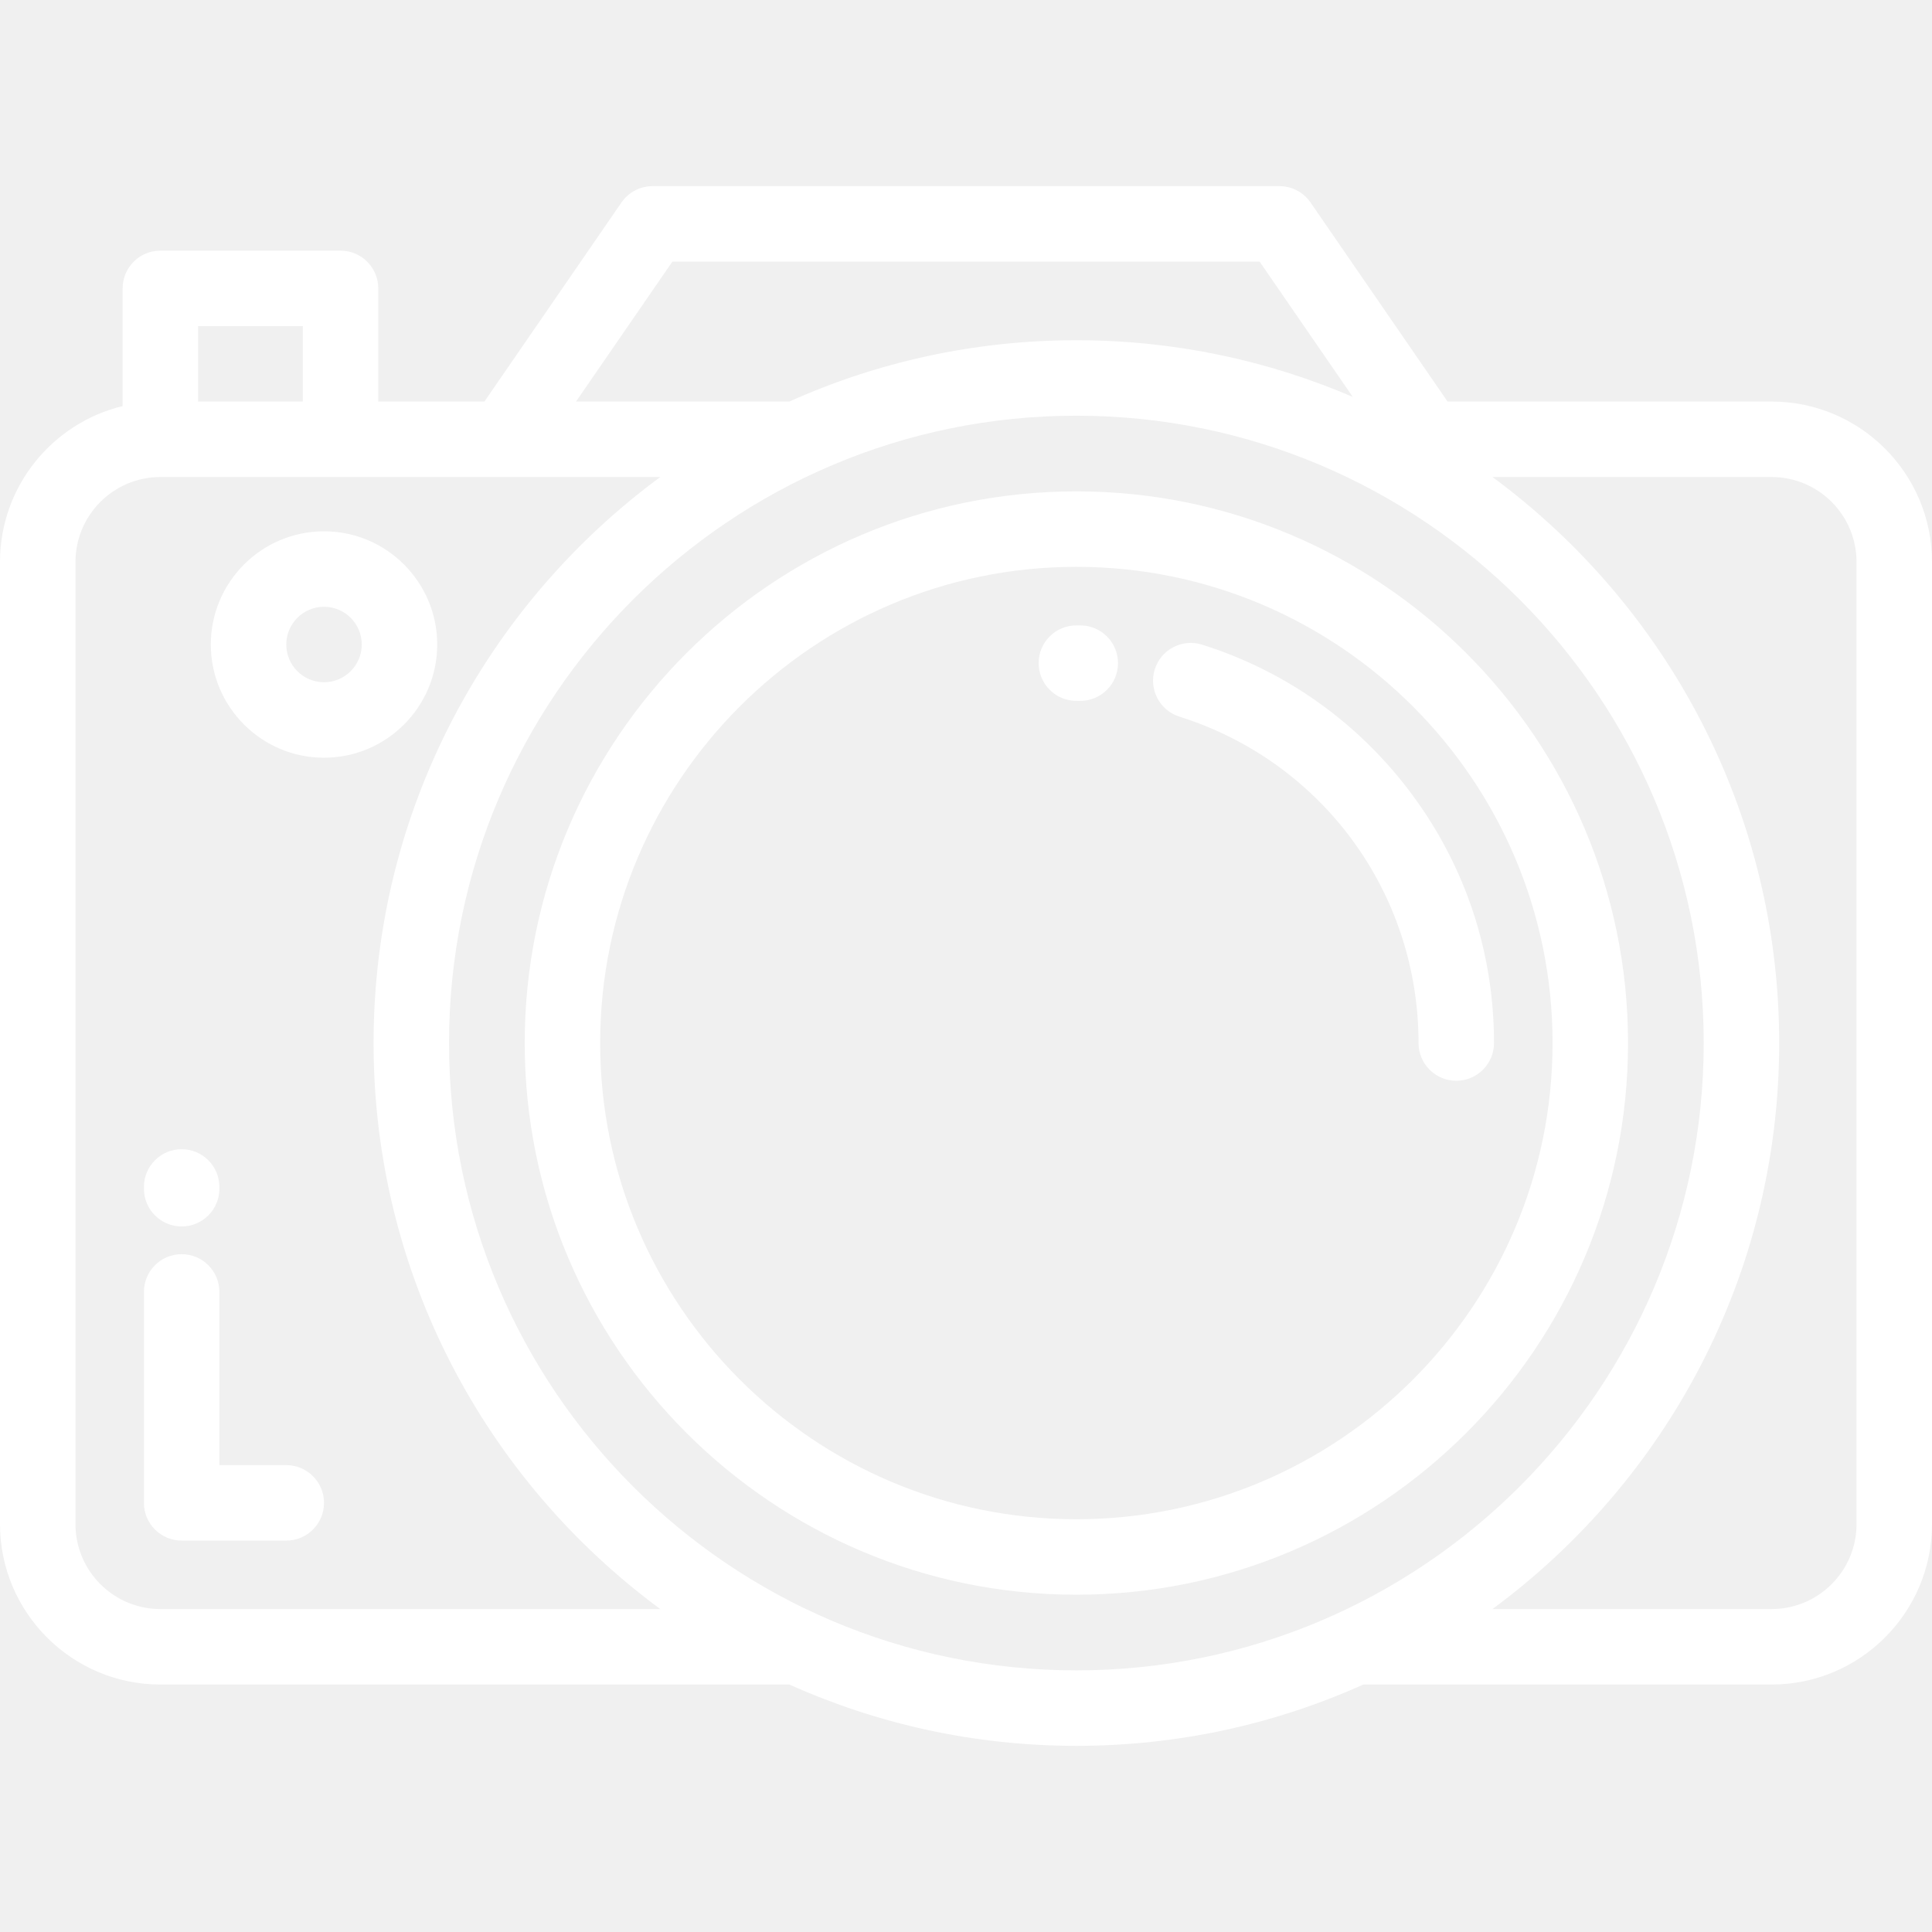
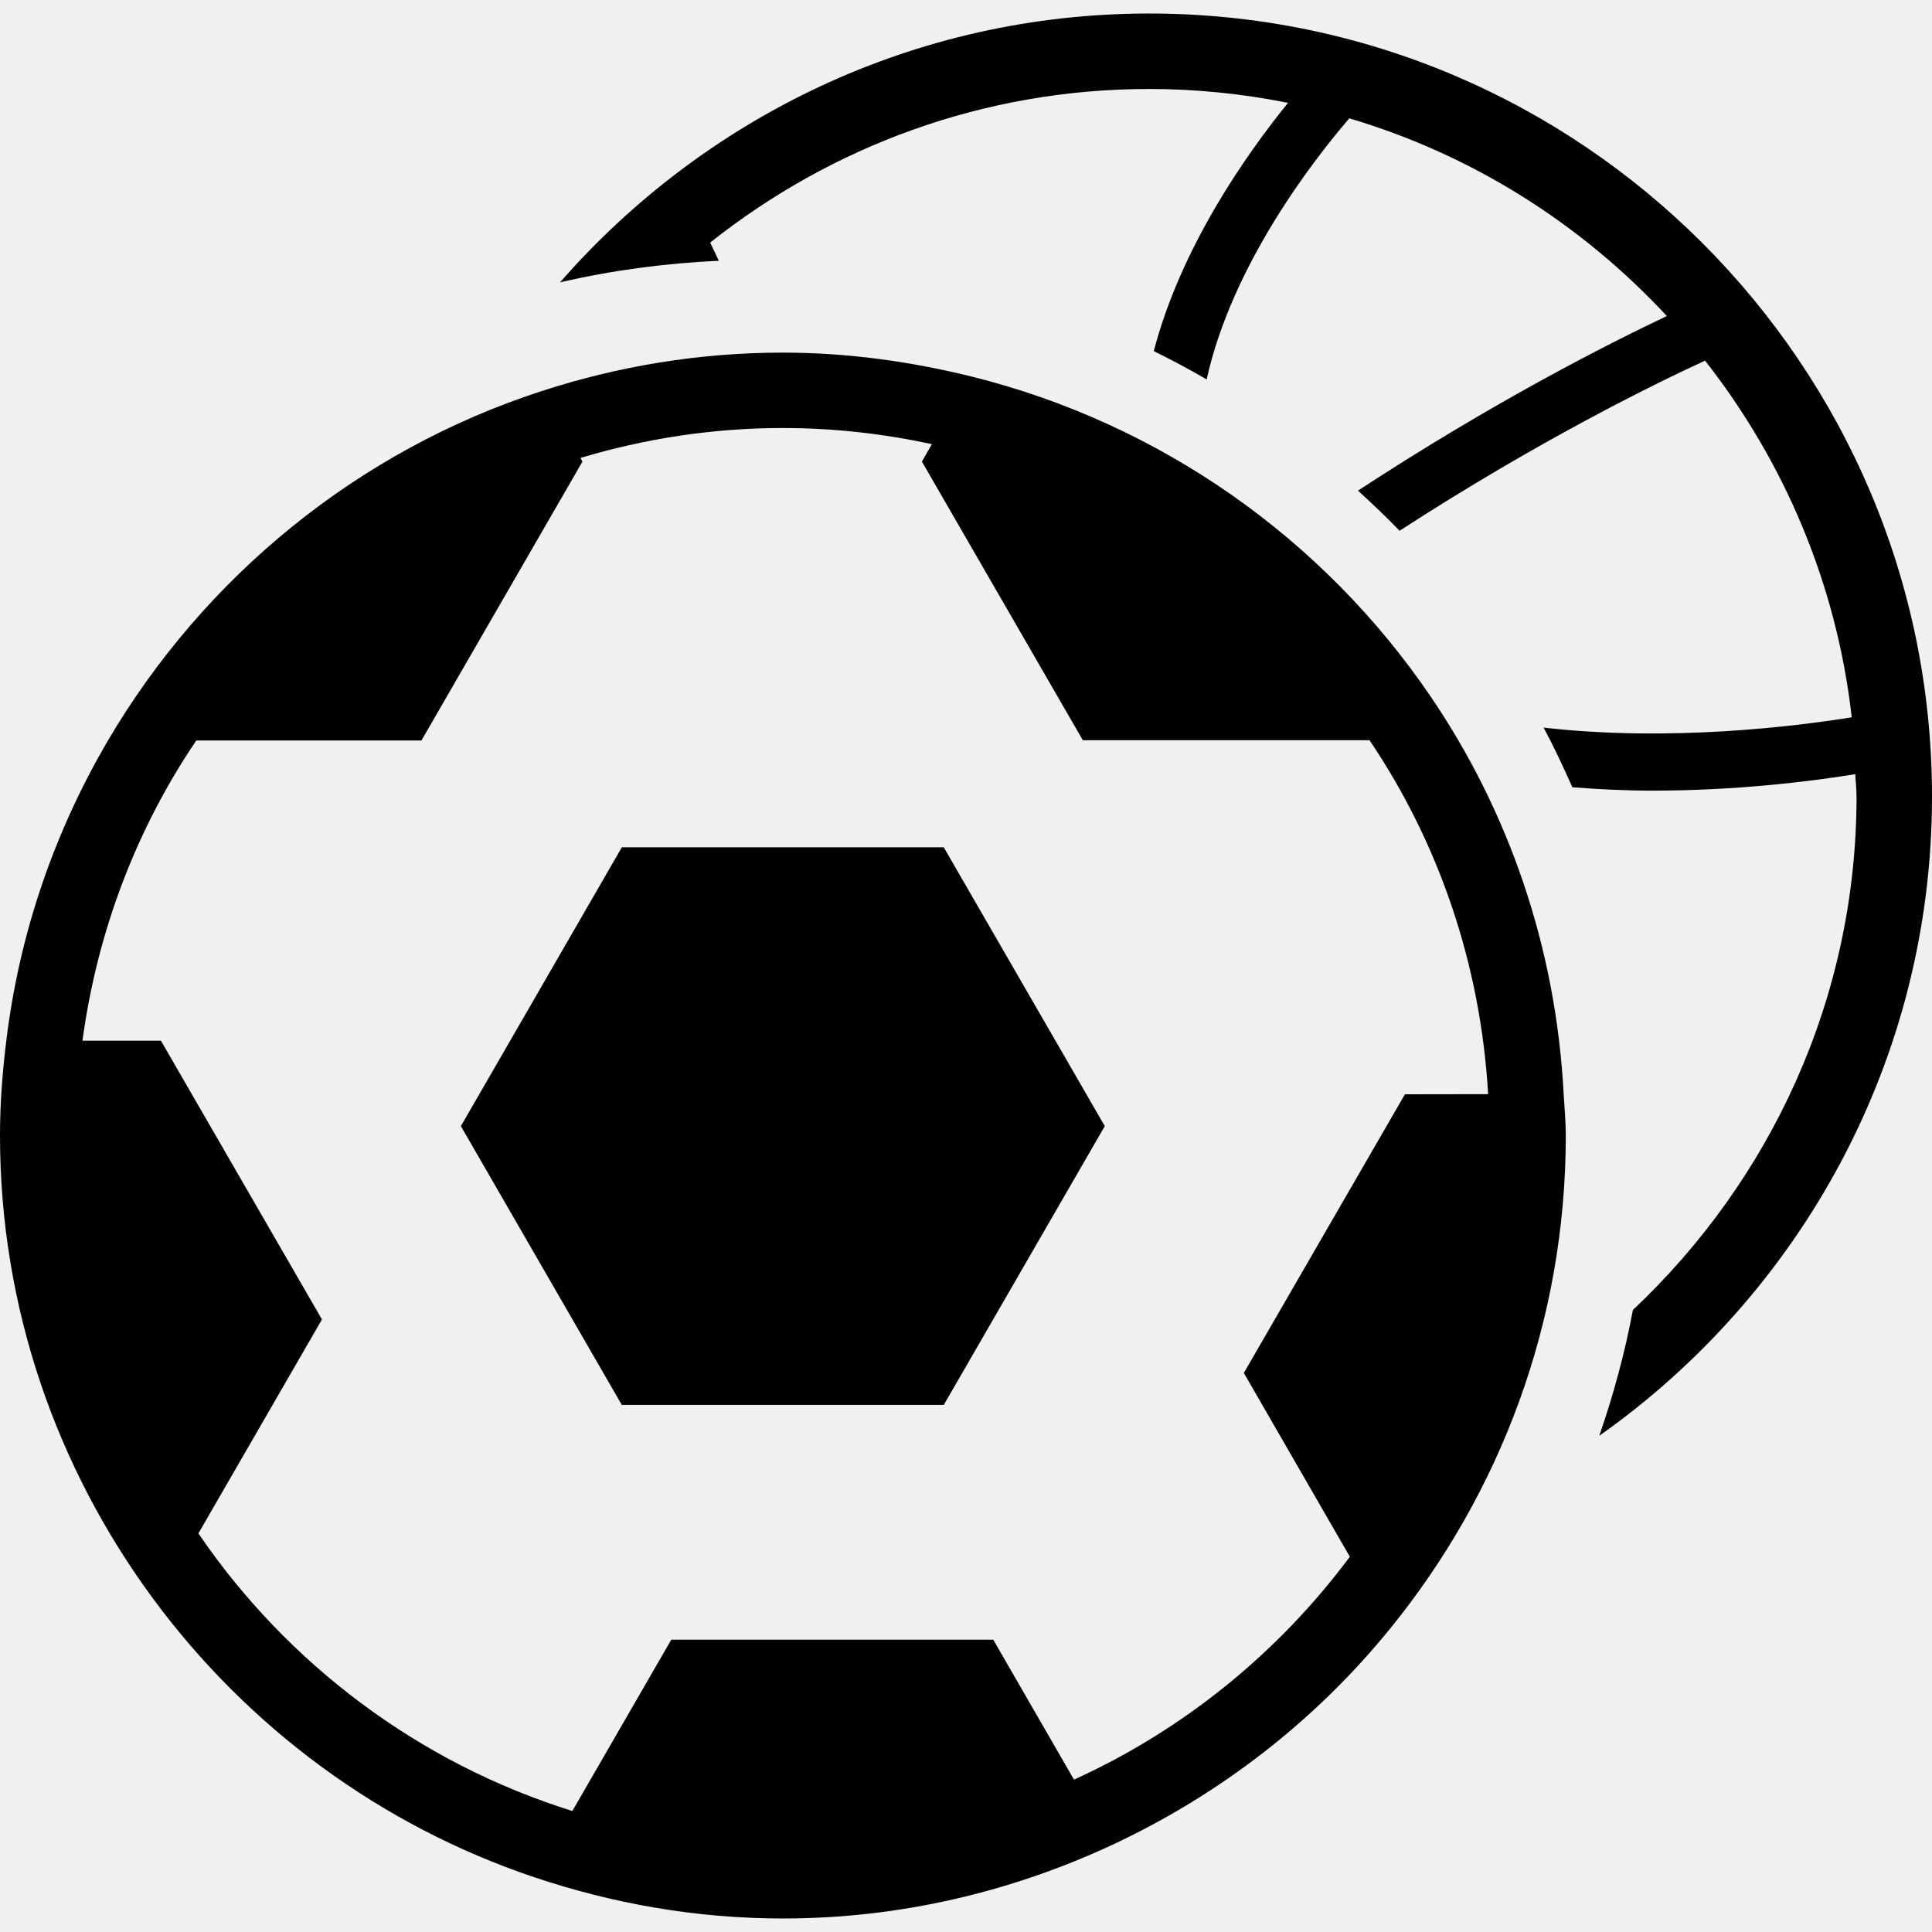
- <svg xmlns="http://www.w3.org/2000/svg" version="1.1" id="Capa_1" x="0px" y="0px" viewBox="0 0 512.002 512.002" style="enable-background:new 0 0 512.002 512.002;" xml:space="preserve" width="512px" height="512px">
+ <svg xmlns="http://www.w3.org/2000/svg" fill="#000000" version="1.1" id="Capa_1" width="800px" height="800px" viewBox="0 0 28.162 28.162" xml:space="preserve">
  <g>
    <g>
-       <path d="M469.499,106.416h-85.875l-36.317-52.752c-1.865-2.711-4.945-4.33-8.236-4.33h-166.14c-3.291,0-6.37,1.619-8.236,4.33    l-36.32,52.752h-28.129V76.424c0-5.521-4.478-10-10-10H42.501c-5.522,0-10,4.479-10,10v31.192C13.877,112.125,0,128.927,0,148.918    v254.996c0,23.438,19.065,42.504,42.501,42.504h166.692c23.235,10.436,48.979,16.25,76.057,16.25s52.823-5.814,76.058-16.25    h108.191c23.437,0,42.503-19.066,42.503-42.504V148.918C512.002,125.482,492.936,106.416,469.499,106.416z M178.188,69.334    h155.628l24.678,35.846C336,95.523,311.24,90.164,285.25,90.164c-27.08,0-52.825,5.814-76.061,16.252h-56.532L178.188,69.334z     M52.501,86.424h27.746v19.992H52.501V86.424z M42.501,426.418C30.094,426.418,20,416.322,20,403.914V148.918    c0-12.408,10.094-22.502,22.501-22.502h132.476c-46.046,33.941-75.978,88.537-75.978,150c0,61.464,29.934,116.061,75.981,150.002    H42.501z M285.25,442.668c-91.671,0-166.251-74.58-166.251-166.252s74.58-166.252,166.251-166.252    c91.673,0,166.254,74.58,166.254,166.252S376.923,442.668,285.25,442.668z M492.003,403.914h-0.001    c0,12.408-10.095,22.504-22.503,22.504h-73.977c46.048-33.941,75.982-88.538,75.982-150.002c0-61.463-29.933-116.059-75.979-150    H469.5c12.408,0,22.503,10.094,22.503,22.502V403.914z" fill="#FFFFFF" />
+       <path d="M16.751,0.197c-3.425,0-6.494,1.523-8.588,3.919c0.749-0.174,1.523-0.278,2.315-0.315    c-0.047-0.098-0.09-0.187-0.126-0.265c1.761-1.398,3.98-2.239,6.398-2.239c0.693,0,1.371,0.071,2.025,0.202    c-0.616,0.761-1.56,2.104-1.957,3.619c0.264,0.13,0.521,0.267,0.771,0.413c0.367-1.663,1.544-3.183,2.079-3.806    c1.797,0.532,3.386,1.543,4.629,2.882c-0.862,0.407-2.547,1.263-4.502,2.545c0.207,0.19,0.412,0.382,0.606,0.585    c2.027-1.315,3.73-2.148,4.453-2.48c1.15,1.467,1.918,3.25,2.138,5.199c-0.849,0.136-2.66,0.359-4.492,0.15    c0.153,0.283,0.288,0.575,0.42,0.87c0.396,0.03,0.79,0.049,1.165,0.049c1.234,0,2.314-0.136,2.959-0.24    c0.004,0.109,0.018,0.215,0.018,0.325c0,2.953-1.263,5.604-3.26,7.485c-0.117,0.629-0.285,1.24-0.49,1.834    c2.928-2.067,4.85-5.472,4.85-9.319C28.162,5.317,23.043,0.197,16.751,0.197z" />
+       <path d="M20.85,10.147c-1.558-2.289-3.93-3.974-6.694-4.66C13.274,5.27,12.359,5.14,11.412,5.14c-1.227,0-2.407,0.2-3.515,0.56    C5.219,6.569,2.98,8.405,1.575,10.792c-0.772,1.315-1.291,2.795-1.483,4.378C0.036,15.624,0,16.083,0,16.551    c0,2.525,0.834,4.854,2.227,6.746c1.38,1.873,3.311,3.311,5.559,4.066c1.142,0.384,2.357,0.602,3.626,0.602    c1.714,0,3.335-0.392,4.794-1.07c1.587-0.74,2.979-1.823,4.067-3.167c1.593-1.964,2.551-4.458,2.551-7.177    c0-0.201-0.02-0.399-0.031-0.601C22.682,13.808,21.988,11.818,20.85,10.147z M20.479,15.951l-2.348,4.062l1.545,2.679    c-1.039,1.396-2.419,2.521-4.021,3.249l-1.177-2.04H9.785l-1.442,2.497c-2.241-0.699-4.156-2.146-5.451-4.046l1.801-3.119    L2.346,15.17H1.202c0.217-1.604,0.792-3.095,1.659-4.376h3.282L8.49,6.729L8.461,6.675c0.935-0.28,1.924-0.436,2.95-0.436    c0.746,0,1.472,0.084,2.173,0.235l-0.146,0.254l2.346,4.062h4.179c1.005,1.489,1.619,3.258,1.729,5.159L20.479,15.951    L20.479,15.951z" />
+       <polygon points="9.064,12.351 6.718,16.415 9.064,20.479 13.757,20.479 16.104,16.415 13.757,12.351   " />
    </g>
  </g>
-   <g>
-     <g>
-       <path d="M75.867,388.273H58.141v-45.902c0-5.523-4.478-10-10-10c-5.522,0-10,4.477-10,10v55.902c0,5.523,4.478,10,10,10h27.727    c5.522,0,10-4.477,10-10C85.867,392.752,81.39,388.273,75.867,388.273z" fill="#FFFFFF" />
-     </g>
-   </g>
-   <g>
-     <g>
-       <path d="M48.141,304.554c-5.522,0-10,4.477-10,10v0.473c0,5.522,4.477,10,10,10c5.522,0,10-4.479,10-10v-0.473    C58.141,309.031,53.663,304.554,48.141,304.554z" fill="#FFFFFF" />
-     </g>
-   </g>
-   <g>
-     <g>
-       <path d="M285.25,130.217c-80.613,0-146.197,65.584-146.197,146.199s65.584,146.201,146.197,146.201    c80.614,0,146.198-65.586,146.198-146.201S365.864,130.217,285.25,130.217z M285.25,402.617    c-69.585,0-126.197-56.613-126.197-126.201c0-69.586,56.612-126.199,126.197-126.199c69.586,0,126.198,56.613,126.198,126.199    C411.448,346.004,354.836,402.617,285.25,402.617z" fill="#FFFFFF" />
-     </g>
-   </g>
-   <g>
-     <g>
-       <path d="M374.064,210.359c-14.021-18.824-33.209-32.488-55.488-39.516c-5.266-1.658-10.884,1.262-12.545,6.529    c-1.661,5.267,1.263,10.885,6.529,12.545c37.903,11.953,63.369,46.715,63.369,86.498c0,5.521,4.478,10,10,10    c5.522,0,10-4.479,10-10C395.93,252.404,388.369,229.563,374.064,210.359z" fill="#FFFFFF" />
-     </g>
-   </g>
-   <g>
-     <g>
-       <path d="M286.37,165.74l-1.12-0.004c-5.522,0-10,4.477-10,10c0,5.521,4.478,10,10,10l0.948,0.004c0.029,0,0.059,0,0.088,0    c5.482,0,9.95-4.42,9.998-9.914C296.331,170.305,291.893,165.789,286.37,165.74z" fill="#FFFFFF" />
-     </g>
-   </g>
-   <g>
-     <g>
-       <path d="M85.867,140.803c-16.542,0-30,13.459-30,30.002c0,16.541,13.458,29.998,30,29.998c16.543,0,30.001-13.457,30.001-29.998    C115.868,154.262,102.41,140.803,85.867,140.803z M85.867,180.803c-5.514,0-10-4.484-10-9.998c0-5.516,4.486-10.002,10-10.002    c5.515,0,10.001,4.486,10.001,10.002C95.868,176.318,91.382,180.803,85.867,180.803z" fill="#FFFFFF" />
-     </g>
-   </g>
-   <g>
- </g>
-   <g>
- </g>
-   <g>
- </g>
-   <g>
- </g>
-   <g>
- </g>
-   <g>
- </g>
-   <g>
- </g>
-   <g>
- </g>
-   <g>
- </g>
-   <g>
- </g>
-   <g>
- </g>
-   <g>
- </g>
-   <g>
- </g>
-   <g>
- </g>
-   <g>
- </g>
</svg>
